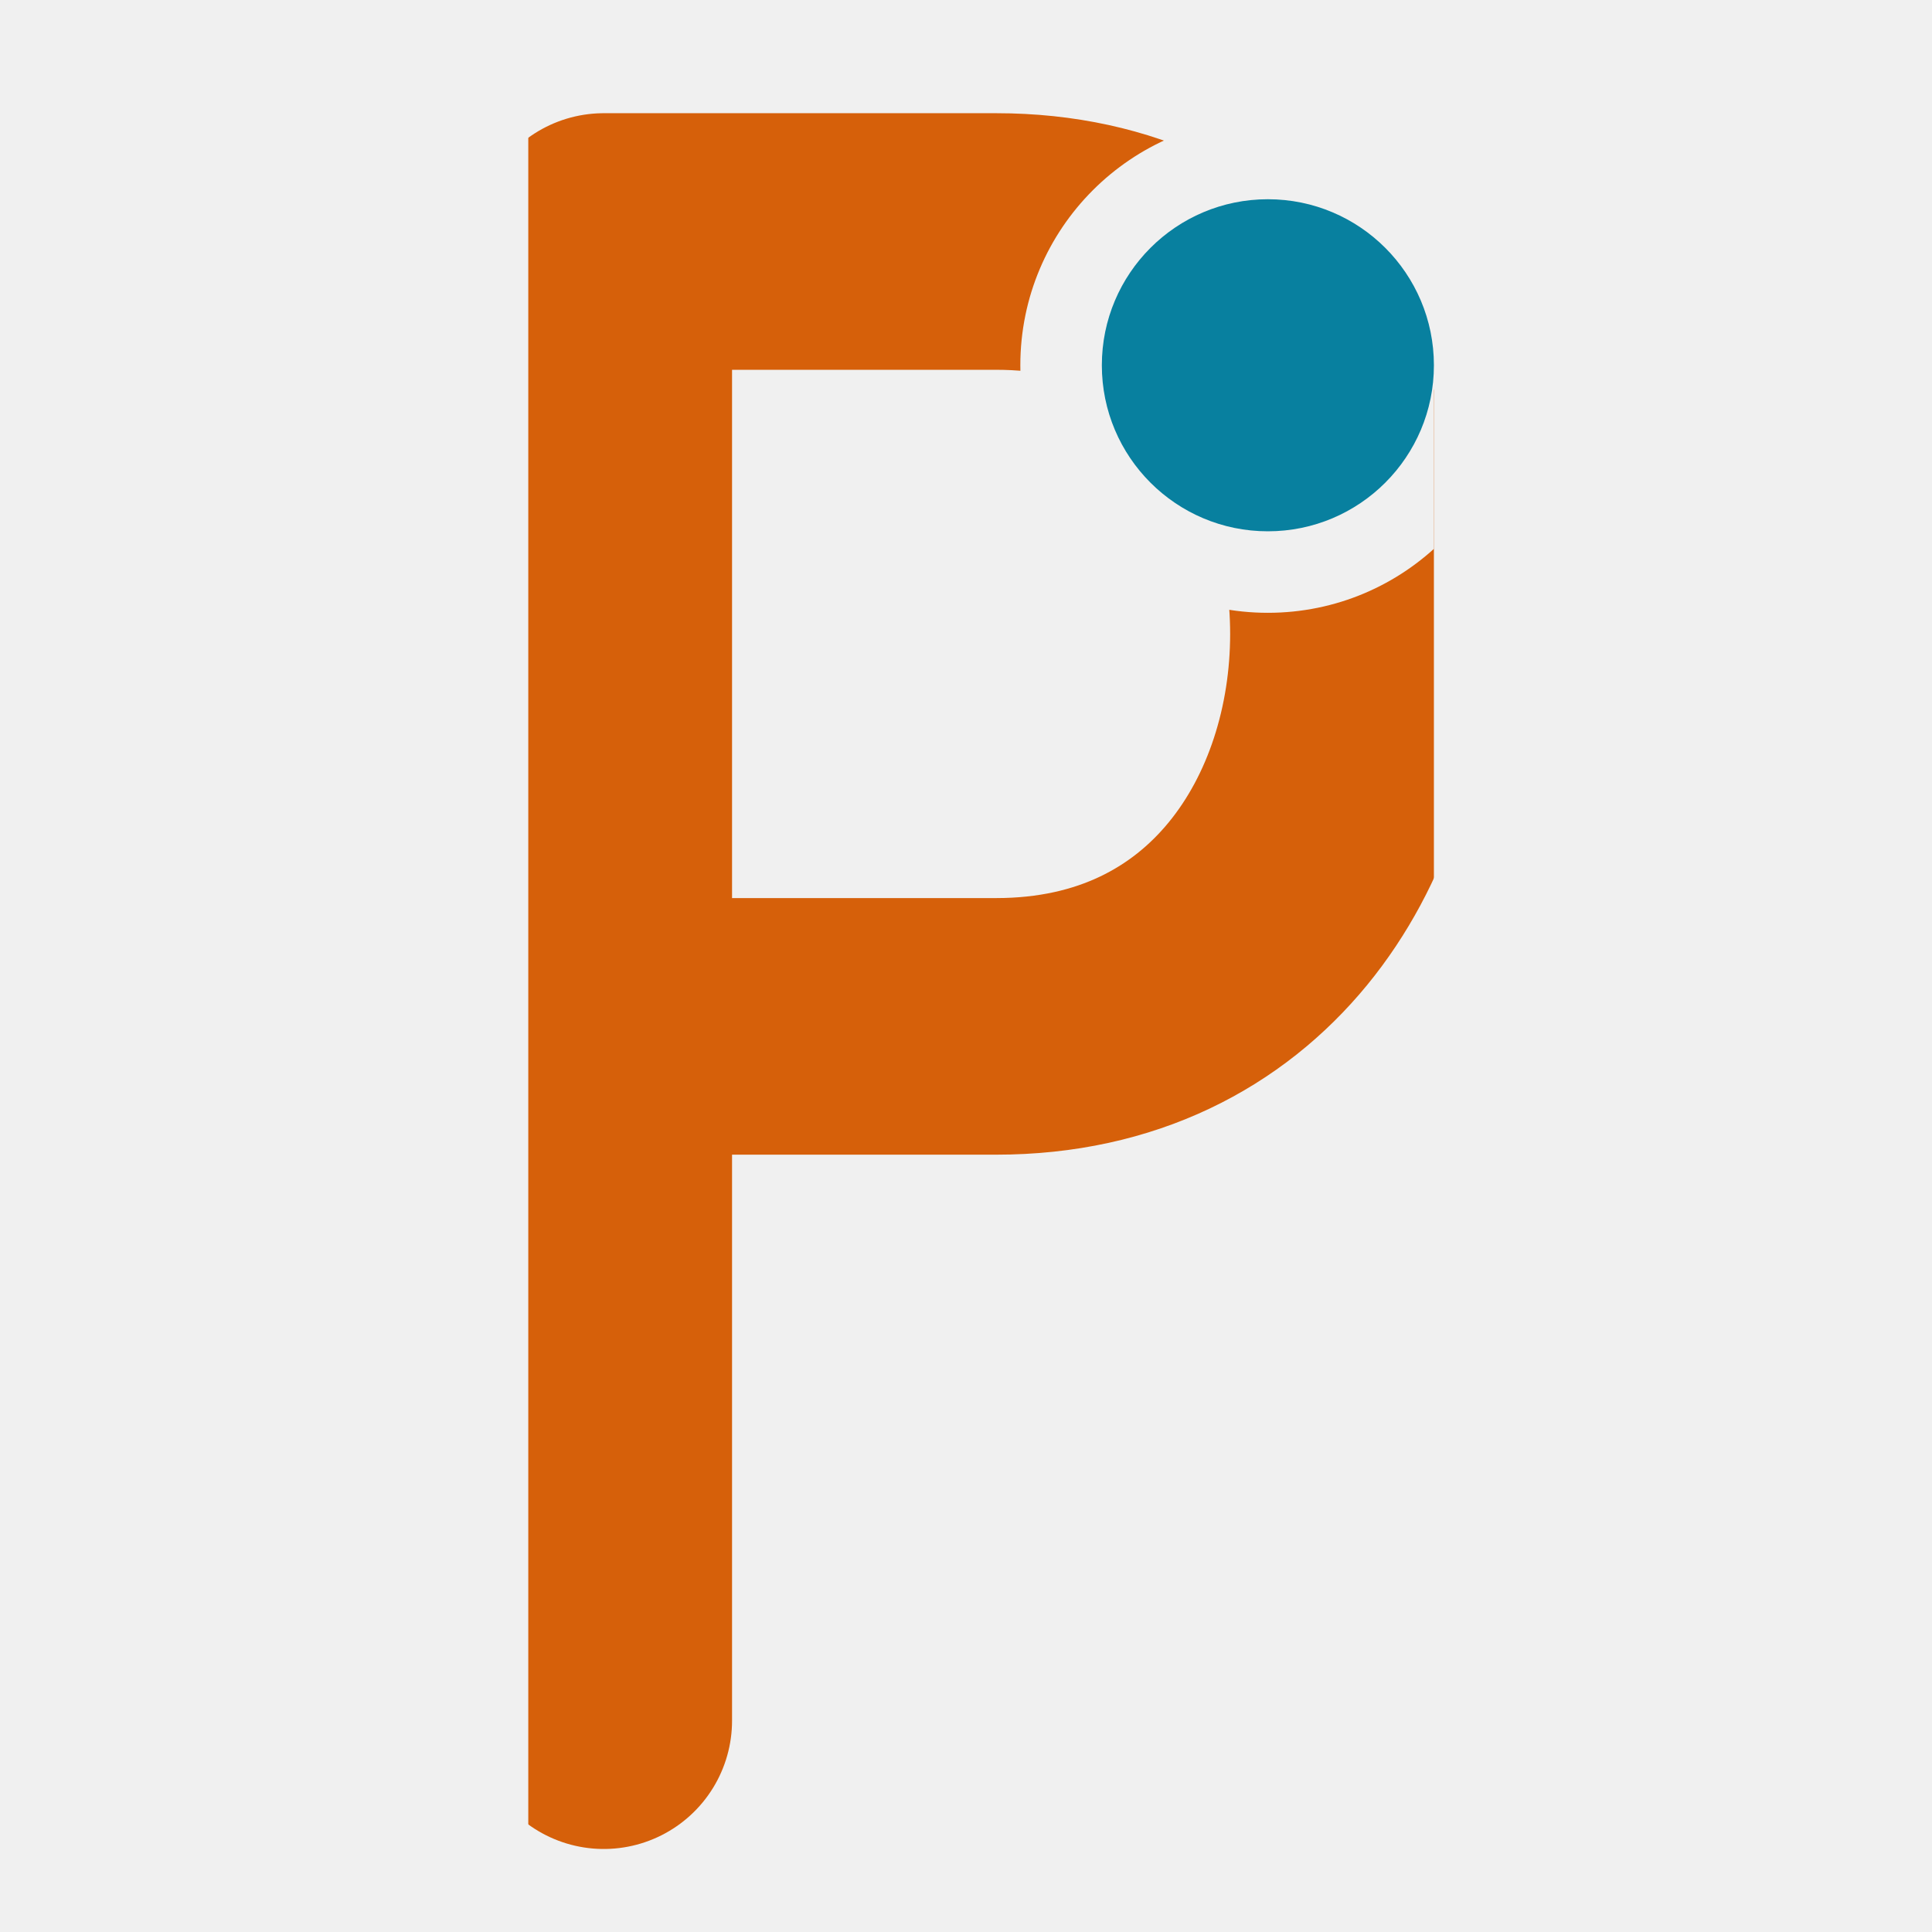
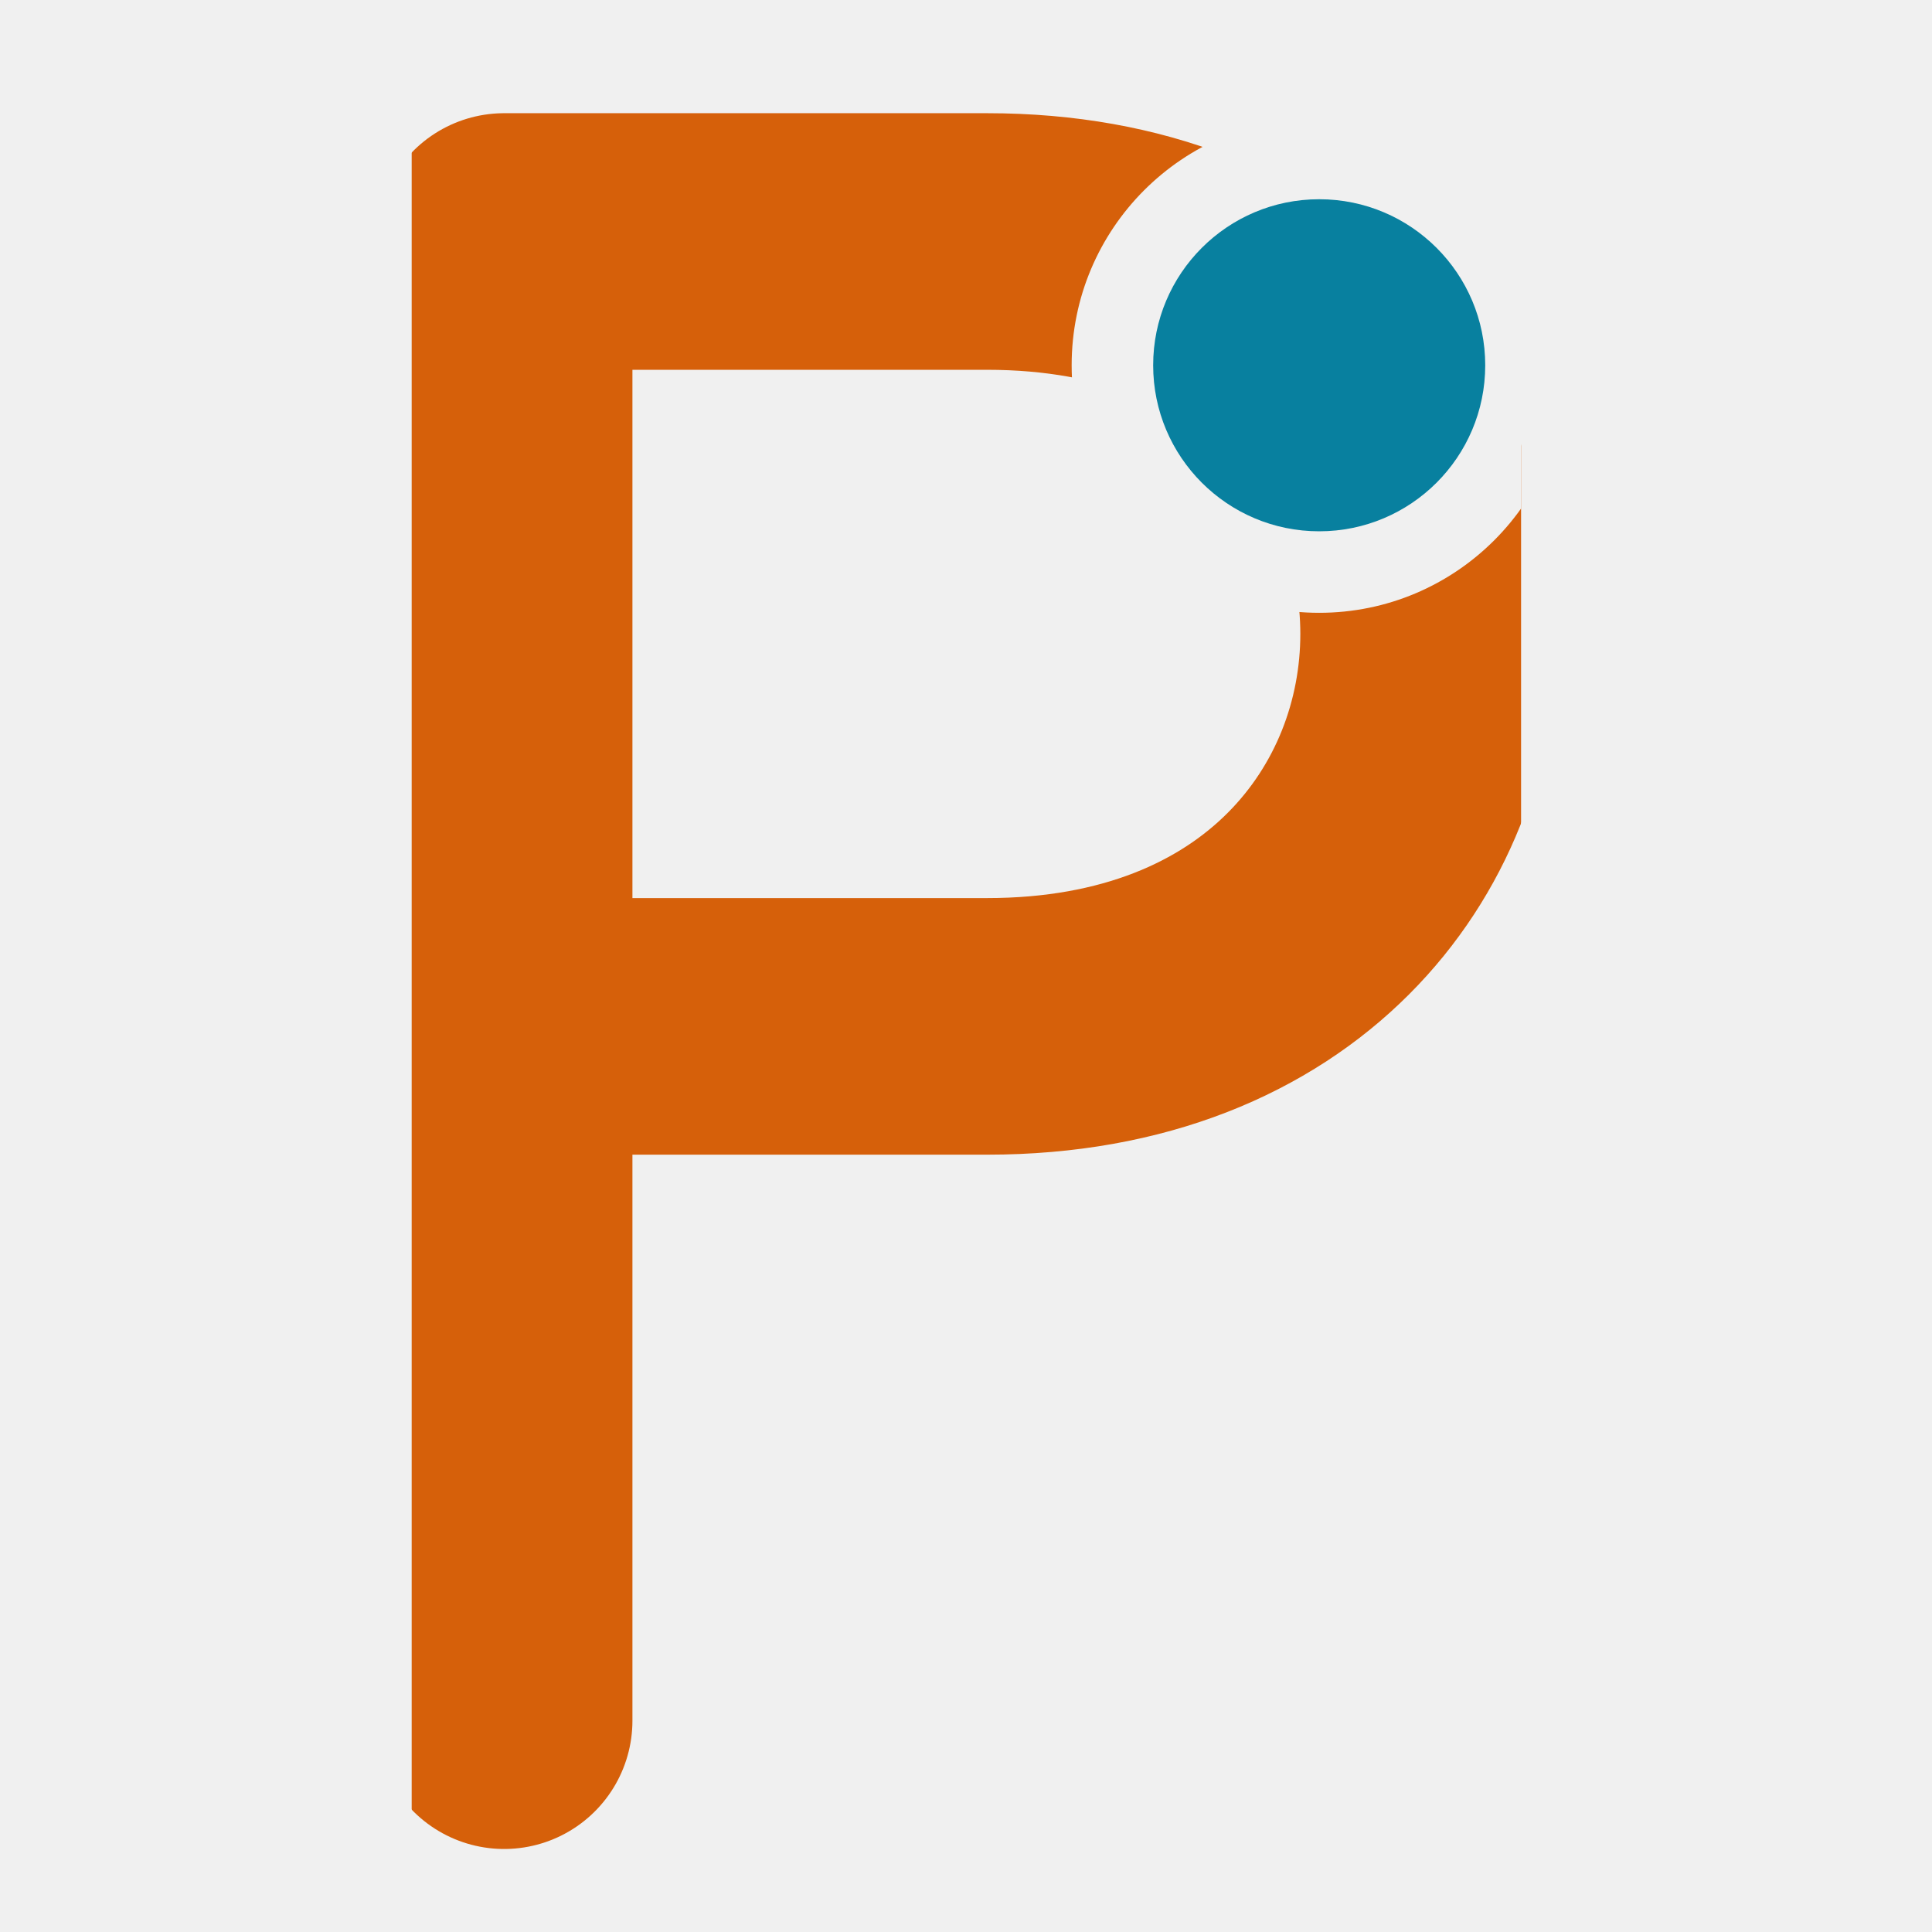
- <svg xmlns="http://www.w3.org/2000/svg" viewBox="0 0 64 64" width="64" height="64" role="img" aria-label="Pung">
+ <svg xmlns="http://www.w3.org/2000/svg" viewBox="3.3 0 64 64" width="64" height="64" role="img" aria-label="Pung">
  <mask id="pl">
-     <rect x="-8" y="-8" width="80" height="80" fill="#fff" />
-     <circle cx="42.0" cy="12.1" r="8.2" fill="#000" />
+     <rect x="-8" y="-8" width="88" height="80" fill="#fff" />
+     <circle cx="47.0" cy="12.1" r="8.2" fill="#000" />
  </mask>
-   <path d="M20 57 V8 H33 C49 8 49 34 33 34 H20" fill="none" stroke="#d6600a" stroke-width="8.5" stroke-linecap="round" stroke-linejoin="round" mask="url(#pl)" />
-   <circle cx="42.0" cy="12.1" r="5.5" fill="#08809f" />
+   <path d="M20 57 V8 H36 C55.5 8 55.5 34 36 34 H20" fill="none" stroke="#d6600a" stroke-width="8.5" stroke-linecap="round" stroke-linejoin="round" mask="url(#pl)" />
+   <circle cx="47.0" cy="12.1" r="5.5" fill="#08809f" />
</svg>
